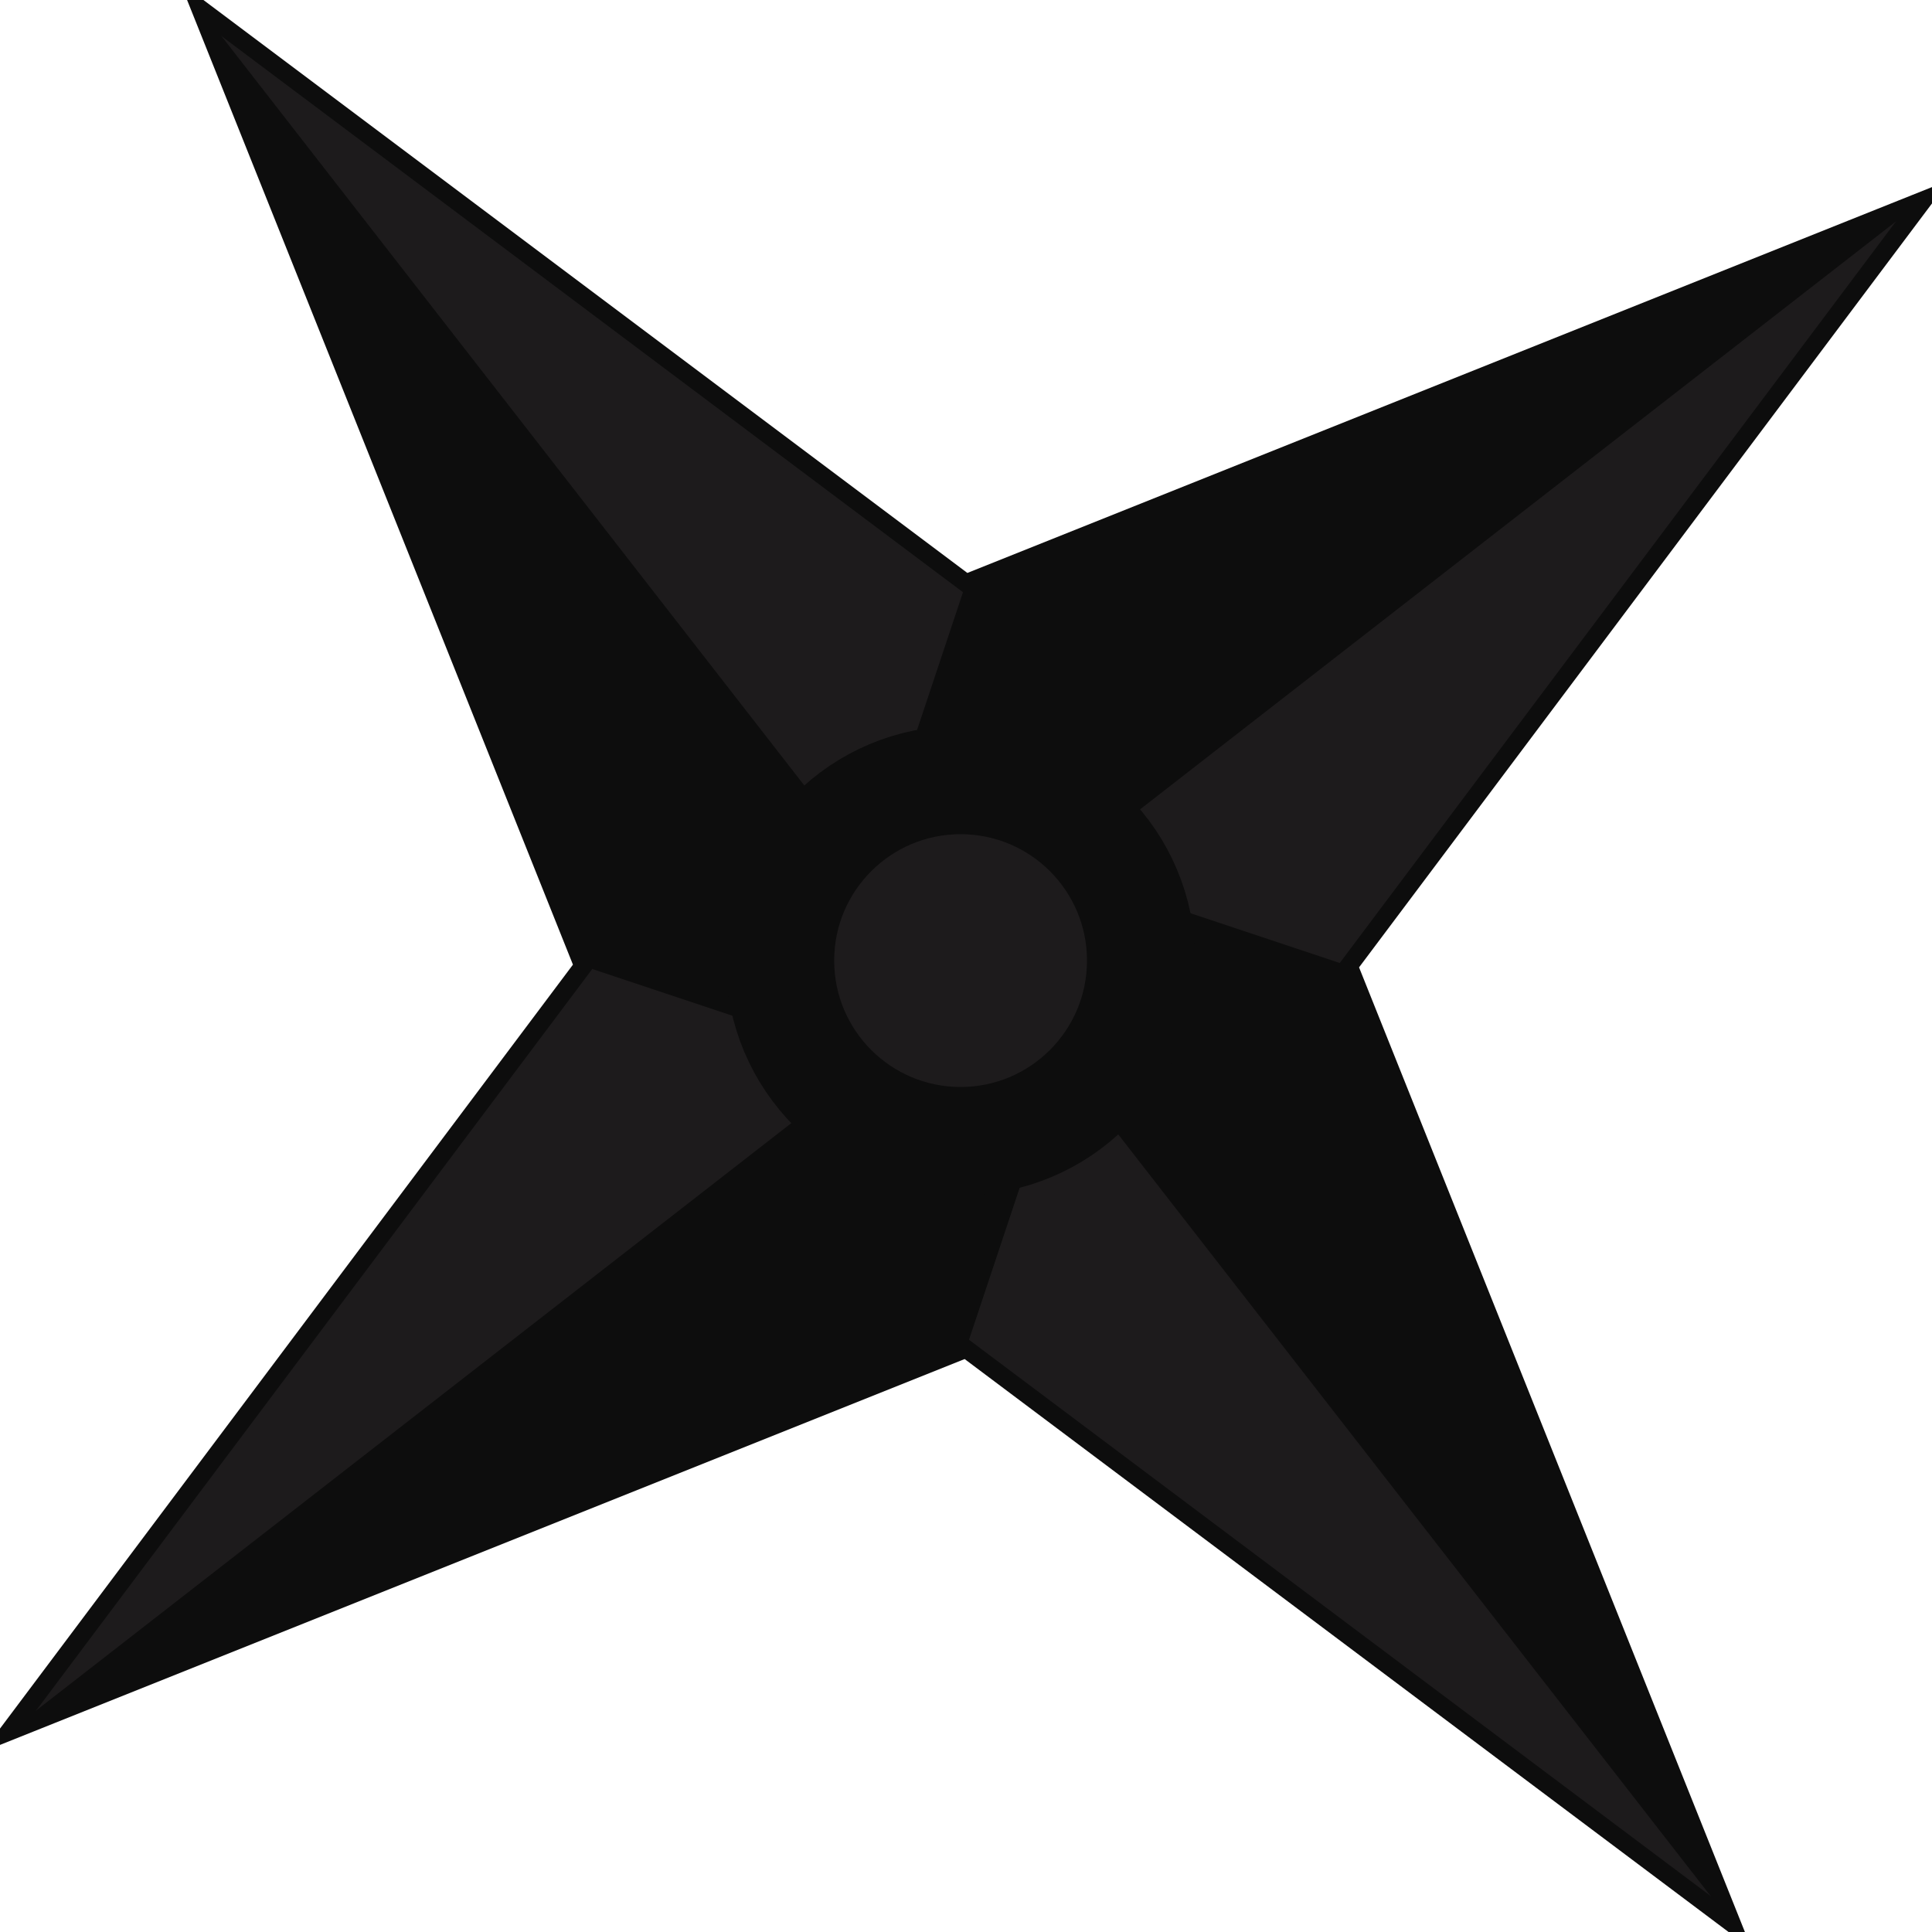
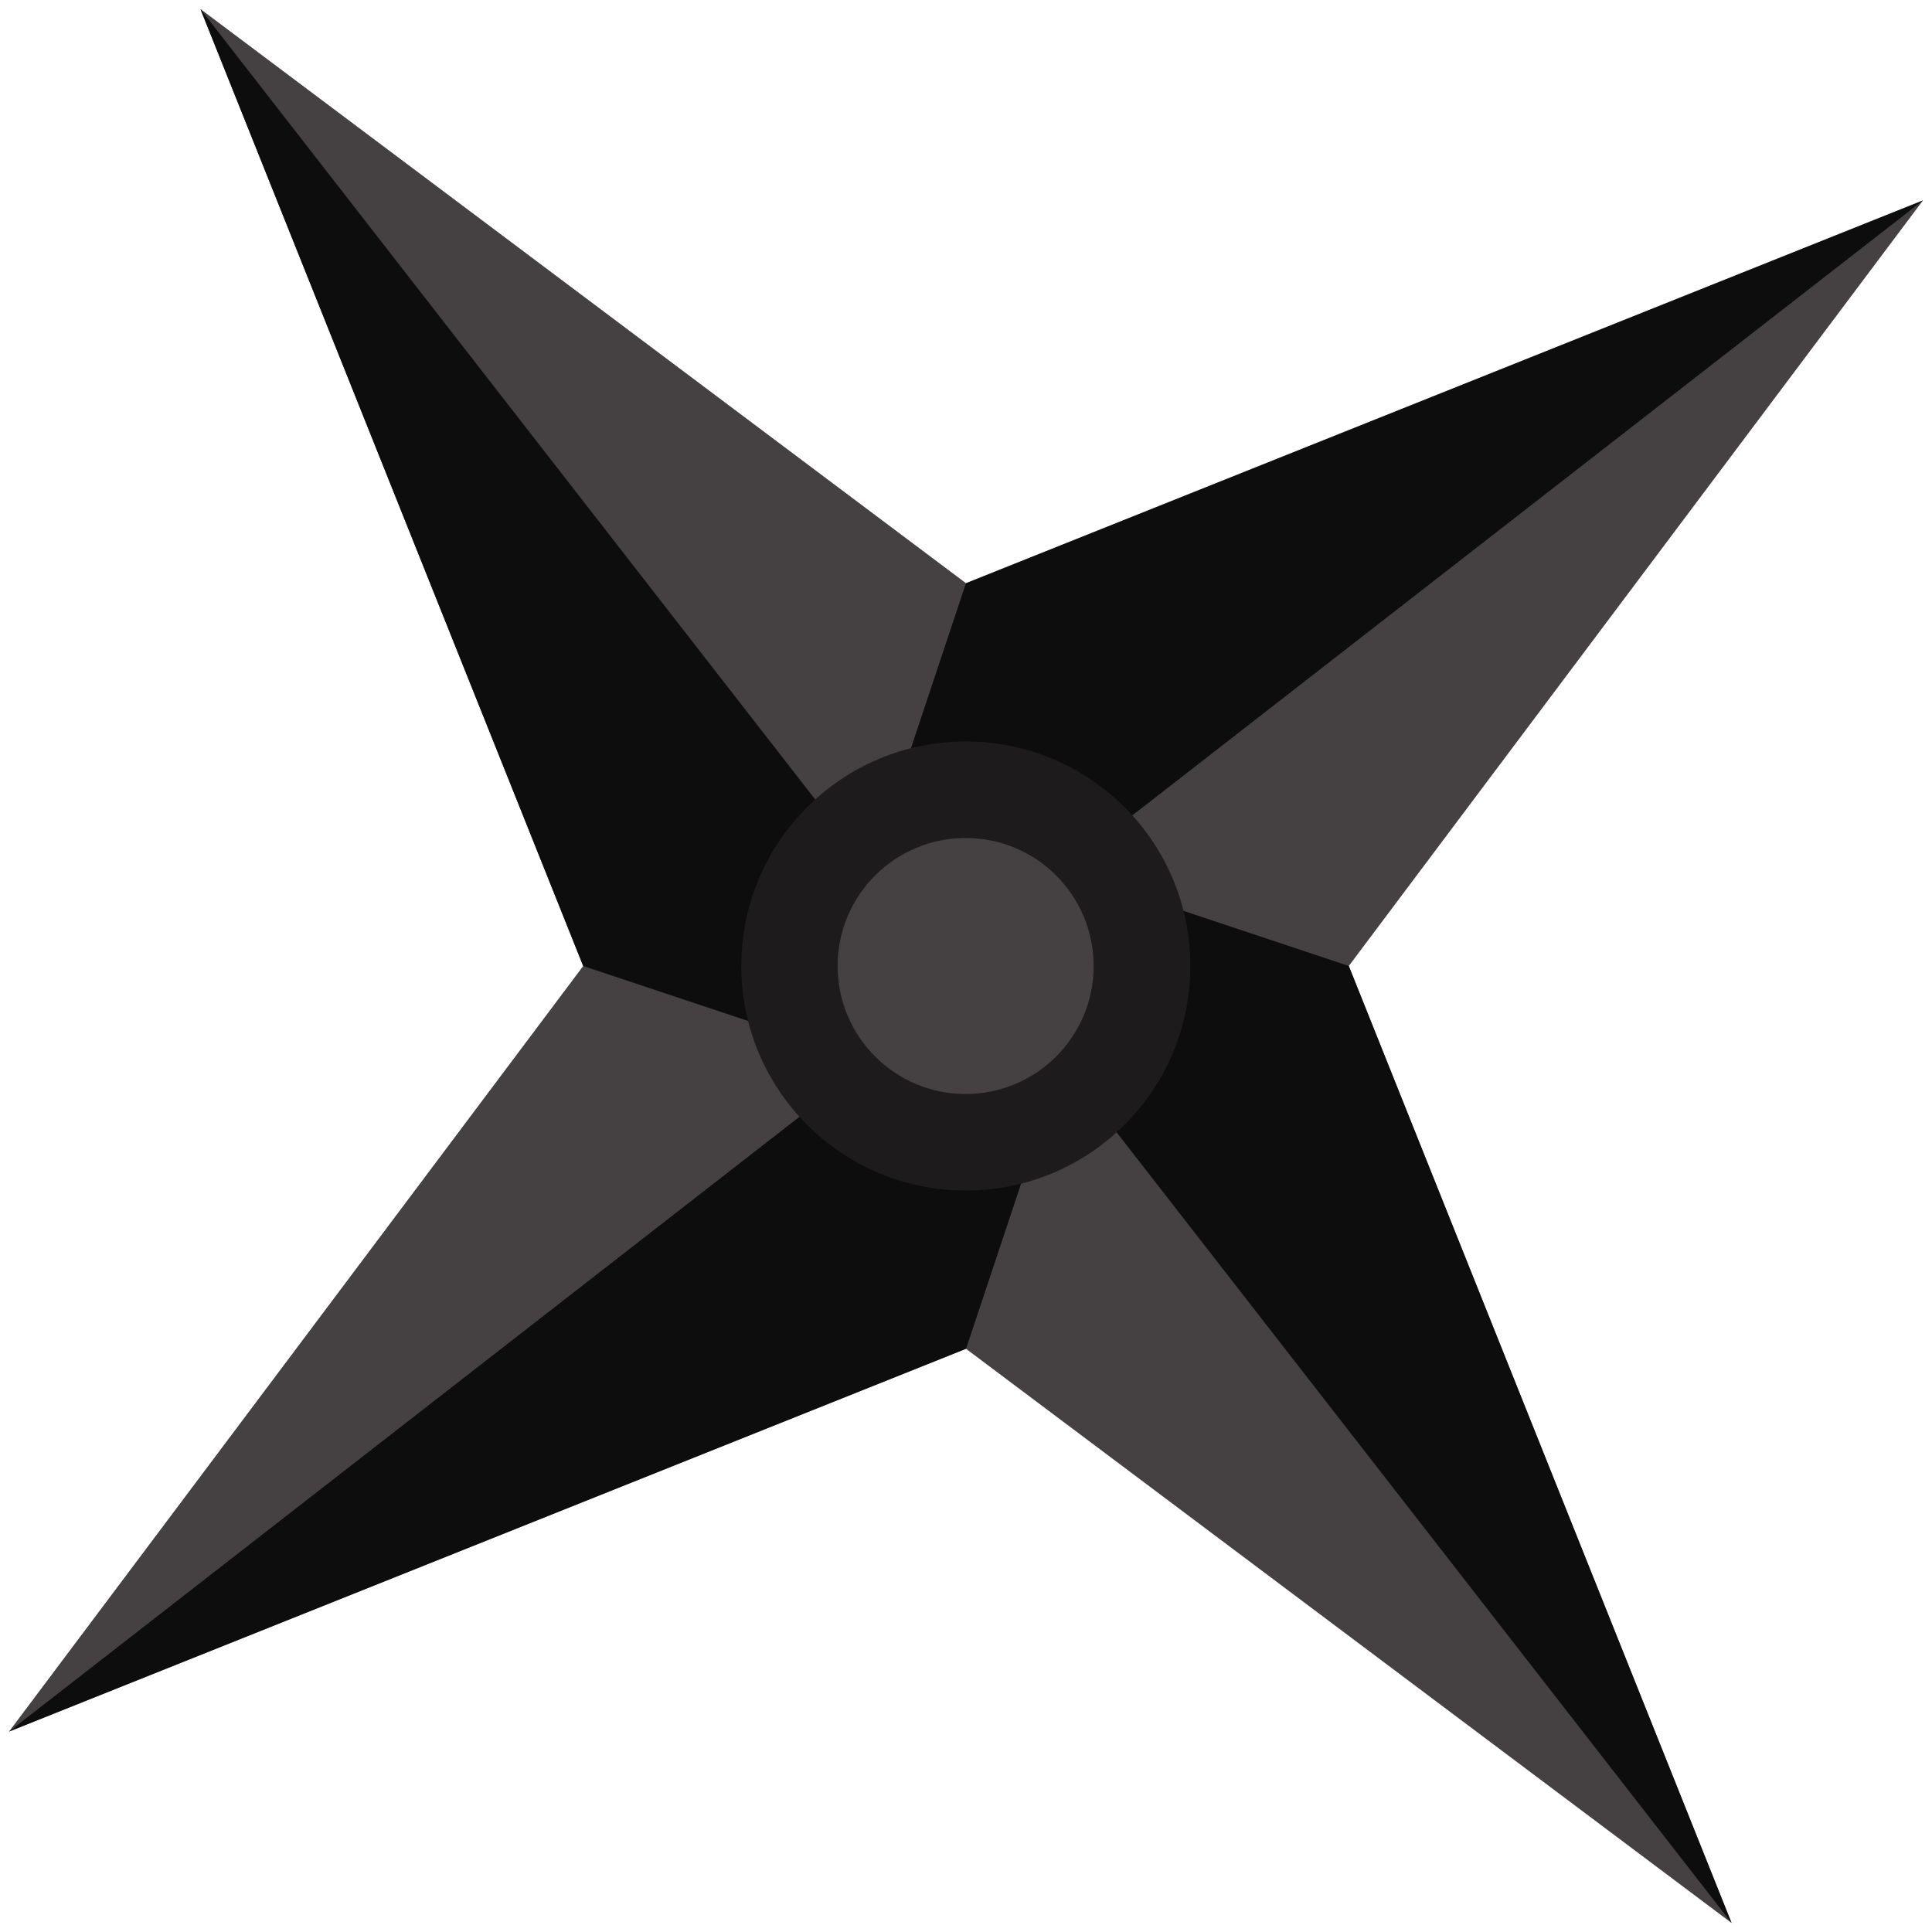
- <svg xmlns="http://www.w3.org/2000/svg" version="1.1" width="107px" height="107px" viewBox="-0.5 -0.5 107 107" content="&lt;mxfile host=&quot;Electron&quot; modified=&quot;2023-10-18T10:20:41.797Z&quot; agent=&quot;5.0 (Windows NT 10.0; Win64; x64) AppleWebKit/537.36 (KHTML, like Gecko) draw.io/20.8.16 Chrome/106.0.525.199 Electron/21.4.0 Safari/537.36&quot; etag=&quot;-L8pVgOpjnaPyZubQ4fc&quot; version=&quot;20.8.16&quot; type=&quot;device&quot;&gt;&lt;diagram name=&quot;Page-1&quot; id=&quot;f-GbGDmC8K4Ag5rYguKs&quot;&gt;3VZZs6I4FP41Vs083C4BQXxkB8UFBLe3IAGCQJRF0F8/QdGr3dW3e6b6acqqmHxn5eQ7SXqMlDZaDo7RFPsw6dF9v+kxco+mKWo0IH8tcrkjI4a9A2GO/DvU/wSW6Ao7ywdaIR8WHXaHSoyTEh3fwT3OMrgv3zyCPMd18QYFOPHf7I4ghG8aLbDcgwT+oLZGfhndUbb/oq1DFEZdZOYhSMFDtwOKCPi4foEYpcdIOcblfZY2Ekza2r2XRf2J9JlXDrPydwx0frO2qRNbqGsdfJwH7oa3P5hud84gqboP7rItL48KkMSP7bQoYbZHyV/H3cKWsRGqBgiirJIquEuKYV7oK6FJrXC+XCxKhVI2KWD7fI8WPX7BXDPB5AX7ijPVcg0pGS/DKS8YaxovRURyXltadC1OfoBli9pTurOxVYXYLpQURdo2HhaU4o3DeFvMrLmMdvVpd7qYZi3BKt7QNaVOD9WkYpX5IYt1oHqakjo6OIJrqe2G8XbCDjn+FAkV4qxKnJ5FrXbqkDb0RqoMxSKBjDgWDw42uO2GrAZ+w5B6uaM2tYAT/HKgkqmF7D3ITwPpAP3FoVznl6GiuHC30q3k2GQxY6yI8RGWUmq2yU+Zk0npQ8+bNNAPRrQ5rIW/e4xYR6iEyyPYt2WtSd8QLCrThKwoMg1z4COyqxJOcE6wDGdEUQxQkjygHs1QMiVSUovjrFx22zUg66LM8QG+aPbl9vfiWEY5aRWEMyJvIUAiiz/yqaPYGeYlbF6gjl8axCks8wtR6aQfDDe823TN/kGzoztQf/YO1efuWPTSN08QdP0aPr1/cppMOlr/G4pT/4XizgvFCykL5pf1iqHlE3IdwdB3iw2N1qHpeH79pDi/YwRlPpuuwDIS3LHgiUEoKLOJhrDZFI1rcafrhHMKYxPQW0qxmFIW556RoPE8kJ2UdvN5KifrXThVVbvZNhRv60LgBVoQx+ZypQaJdzH78UyrLtp6Ks80Eviy82h+dpXnu3kwTC4nQeByWxgoFK8MxQUSFMtt6RwPgoEVGGHfUILKGAvL5rwlxXQdMqjsjIx8reQxayPg24LmB5NJW3RaHUN64LK1IBkTDjihWy7UlRPno1nqjmAugblZGNHKT/2DORhdR4K6m2/suGAYVfNYHXjsWeWSDZORJCp1djv9GPmPtcCT2F+3QGf8fyU4Rf+a4MQNuTDhrwsPiuP9Fg0QObNaGdhHVQ61VvFW27bWKkhR0pZAyPetv31ZkHgyqMjnwvyxIbjKb1GisiSXNc0yAhlaWpGhVSi+hRiHCQRHVHzb4/Qm2Bc3VTW4hyDTtyAsLX4f5v5kILffV0ffzw7PL4j2IFSBk7b+nfPHI4D7U4yiB9+Y7zhFcQ/ohVWPd8QrqZ4Pnd/nFFl+vjluspeHG6P8Aw==&lt;/diagram&gt;&lt;/mxfile&gt;">
+ <svg xmlns="http://www.w3.org/2000/svg" version="1.1" width="107px" height="107px" viewBox="-0.5 -0.5 107 107" content="&lt;mxfile host=&quot;Electron&quot; modified=&quot;2023-10-20T03:45:43.274Z&quot; agent=&quot;5.0 (Windows NT 10.0; Win64; x64) AppleWebKit/537.36 (KHTML, like Gecko) draw.io/20.8.16 Chrome/106.0.525.199 Electron/21.4.0 Safari/537.36&quot; etag=&quot;ysgbJUnd9dDKQ9gACMvs&quot; version=&quot;20.8.16&quot; type=&quot;device&quot;&gt;&lt;diagram name=&quot;Page-1&quot; id=&quot;f-GbGDmC8K4Ag5rYguKs&quot;&gt;7ZdZk6o4FMc/jVUzD23JKj6yQ4sLKm5vQQIEgSiLoJ9+gmK3dt+l79z7NDVaFZN/TnLCyS852GHkpNYzcAhH2INxh+55dYdROjRN9Xia/DTK+aYILH8Tggx5N6n3LszRBd5HtmqJPJi32k0qMI4LdHgWdzhN4a54mhFkGa7yJ8nHsfc07gAC+GTRCPMdiOEnsxXyivCmcr0HawOiIGw9M/eOBNxtWyEPgYerB4lRO4ycYVzcakktw7iJ3XNYtO/0vq0rg2nxlQGGsF7NqCOXaysDvJxYZy3MXhj2Ns0JxGX7wO1qi/M9AmThh6aaFzDdofivw3Y6U7AZaCbww7SUS7iN836WG0uxTuxgMp9OC5VS1wngekKHllxhylxS0RLE2QWnmu2Ycvw6D0aCaK5oPJcQWfPK1sNLfvR8rNjUjjIW65mmkrFTNUGhvon6OaW6r0G0ycf2REHb6rg9ni2rkmEZremK0kb7clhy6mSfRgbQXF1NFgY4gEuhb/vRZsj1eeEYiiXi7VIanSS9WlQBbRq1XJqqTRyZUSTtF9jkN2vSYr2aIfFyBs3SfF70ClYjVRvNdiA7svIeetN9scrOfVV14HZp2PGhTiPGXJLBB1jIidUsfsQcLcrou+6whp4/oK1+Jf7dYaQqRAWcH8CuCWtFzg3RwiKJSYsi1SADHiK7KuMYZ0RLcUoMJR/F8V3q0AzLsT2WbnScFvN2u1jSzosM7+GHwfc5FZSRU4JwSroaCRCn0meUWrpOMCtg/SC1aOkQJ7DIzsSk7X1h+P5tTHvOX2i2Zat6PzbkOrhp4cOReRNBe1SDt9nfcSaVluhfoZv6N3QvHujO5dSfnFdLhlaOyFmIprGdrmm0CqyF61VvdAtbRlQn49ESzEPReRVdyQ9EdTzUEbbqvHZs/ngZ8ovcXPv0hlJtplCkiWvG6HXiK4uEdrJJosSrbTDStFm9qSlhZoi+6+t+FFnzpebH7tnqRWO9POurkTLWiePz1qWF8UWZbCd+Pz4fRZHPZiKrUoLal6ZIVG2nITlifdb2zaBnqn5pvorz+rQhwXQWpNC4MSmFSs0iboaANxN1zx8Om6DT2iukWYerRNkc8mAROMVUWy6ibDBOnAHMZDCxcjNceom3t9jBZSBq28l6FuUMo+kuZwCXO2l8vGZSsohSG18vPkb5Y/T3lOb7Vfr/q4BT9M8BJ9OQXAl/HniQH24J1Efkumr6wC4sM6g3htfYNrHWQILiJgRitmvm2xU58aeAkjwuzO4bgsvs6iUsCpKnaY4RSdFgRYrGIO8GGAcxBAeUd3c4uXbs8qup5t9ckOqTE46WPrq5vS2QxPedff8ADaVQEiX/mLE7SzmOm9C3895TP/WnYKL5Lst94KnHdL+BFM12hf5nqB7k38FKEXwVlSue0SzrtJEpLLjKyxeuzf+p+pyIf4uqLyToT3x9g8IfIUd1qd7g/cM/40cNhG5v8PlGY7uU8I077V3+BfxI8/2F99r38K+BUf8B&lt;/diagram&gt;&lt;/mxfile&gt;">
  <defs />
  <g>
-     <path d="M 10.6 0 L 31.8 53 L 0 95.4 L 53 74.2 L 95.4 106 L 74.2 53 L 106 10.6 L 53 31.8 Z" fill="#1d1b1c" stroke="#0d0d0d" stroke-miterlimit="10" pointer-events="all" />
+     <path d="M 10.6 0 L 31.8 53 L 0 95.4 L 53 74.2 L 95.4 106 L 74.2 53 L 106 10.6 L 53 31.8 Z" fill="#454042" stroke="none" pointer-events="all" />
    <path d="M 10.6 0 L 31.8 53 L 47.7 58.3 L 0 95.4 L 53 74.2 L 58.3 58.3 L 95.4 106 L 74.2 53 L 58.3 47.7 L 106 10.6 L 53 31.8 L 47.7 47.7 Z" fill="#0d0d0d" stroke="none" pointer-events="all" />
-     <ellipse cx="52.7" cy="52.7" rx="10" ry="10" fill="#1d1b1c" stroke="#0d0d0d" stroke-width="6" pointer-events="all" />
+     <ellipse cx="52.99" cy="53" rx="12.435" ry="12.435" fill="#1d1b1c" stroke="none" pointer-events="all" />
+     <ellipse cx="52.98" cy="53" rx="7.09" ry="7.09" fill="#454042" stroke="none" pointer-events="all" />
  </g>
</svg>
